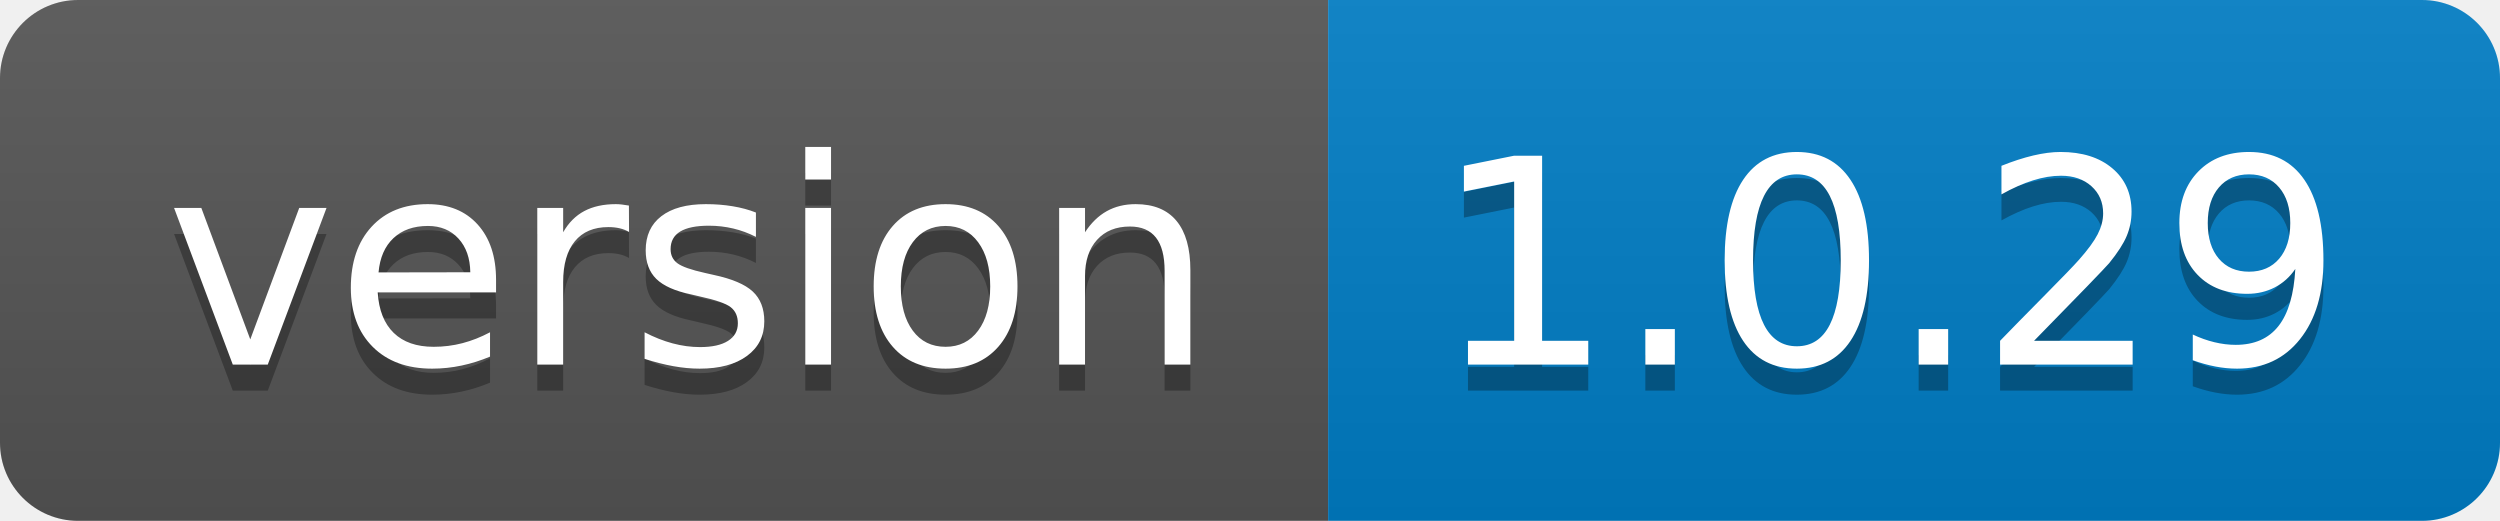
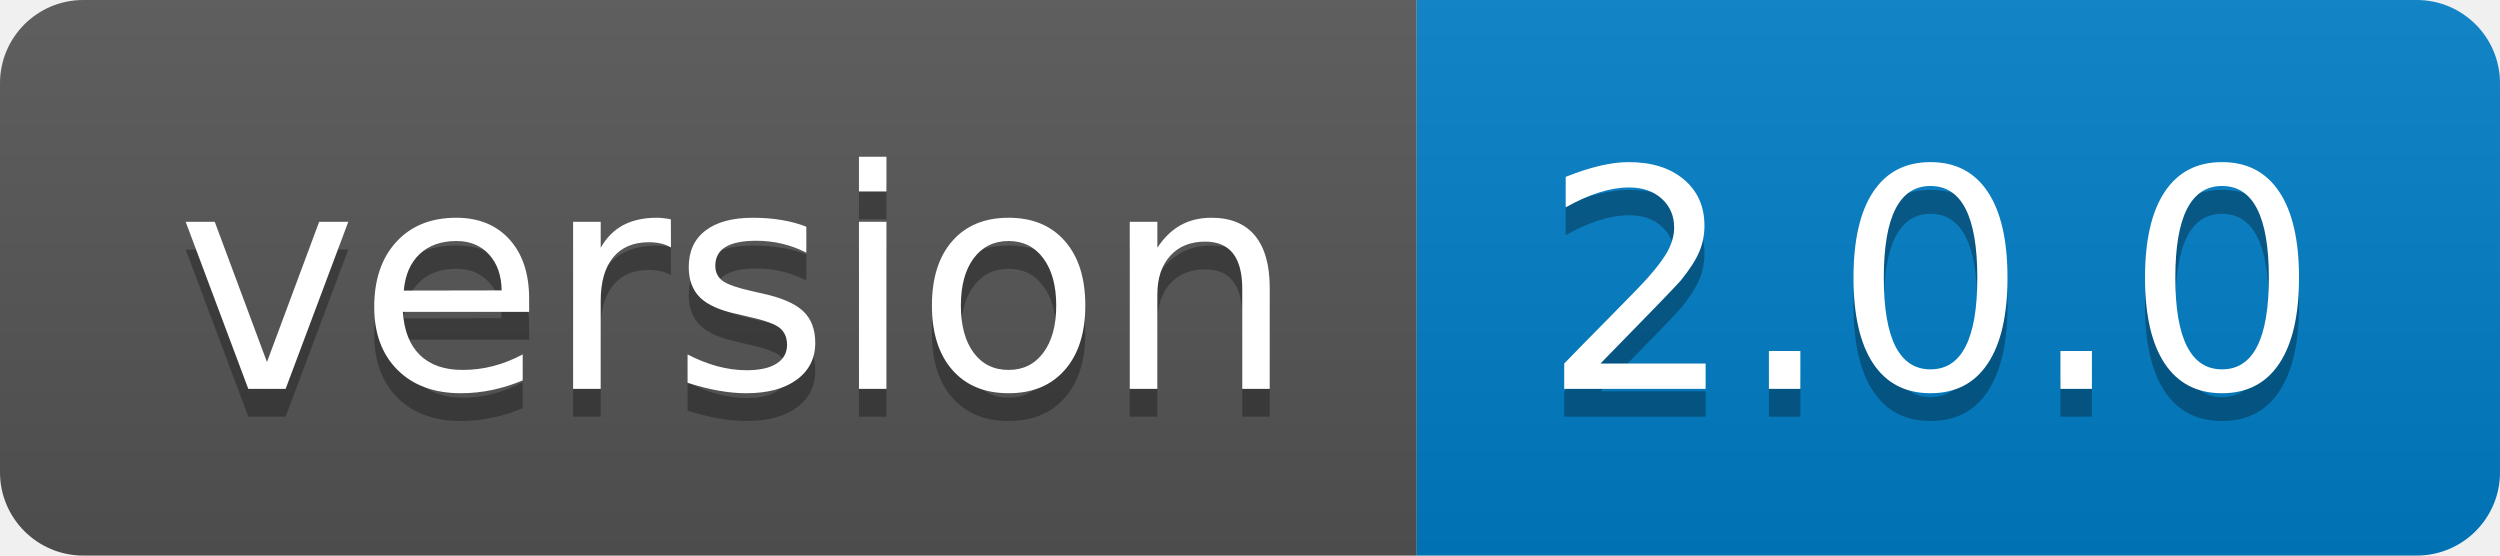
- <svg xmlns="http://www.w3.org/2000/svg" width="96" height="20">
+ <svg xmlns="http://www.w3.org/2000/svg" width="90" height="20">
  <linearGradient id="b" x2="0" y2="100%">
    <stop offset="0" stop-color="#bbb" stop-opacity=".1" />
    <stop offset="1" stop-opacity=".1" />
  </linearGradient>
  <clipPath id="a">
-     <rect width="96" height="20" rx="3" fill="#fff" />
+     <rect width="90" height="20" rx="3" fill="#fff" />
  </clipPath>
  <g clip-path="url(#a)">
    <path fill="#555" d="M0 0h51v20H0z" />
-     <path fill="#007ec6" d="M51 0h45v20H51z" />
-     <path fill="url(#b)" d="M0 0h96v20H0z" />
+     <path fill="#007ec6" d="M51 0h39v20H51z" />
+     <path fill="url(#b)" d="M0 0h90v20H0z" />
  </g>
  <g fill="#fff" text-anchor="middle" font-family="DejaVu Sans,Verdana,Geneva,sans-serif" font-size="110">
    <text x="265" y="150" fill="#010101" fill-opacity=".3" transform="scale(.1)" textLength="410">version</text>
    <text x="265" y="140" transform="scale(.1)" textLength="410">version</text>
-     <text x="725" y="150" fill="#010101" fill-opacity=".3" transform="scale(.1)" textLength="350">1.0.29</text>
-     <text x="725" y="140" transform="scale(.1)" textLength="350">1.0.29</text>
+     <text x="695" y="150" fill="#010101" fill-opacity=".3" transform="scale(.1)" textLength="290">2.0.0</text>
+     <text x="695" y="140" transform="scale(.1)" textLength="290">2.0.0</text>
  </g>
</svg>
